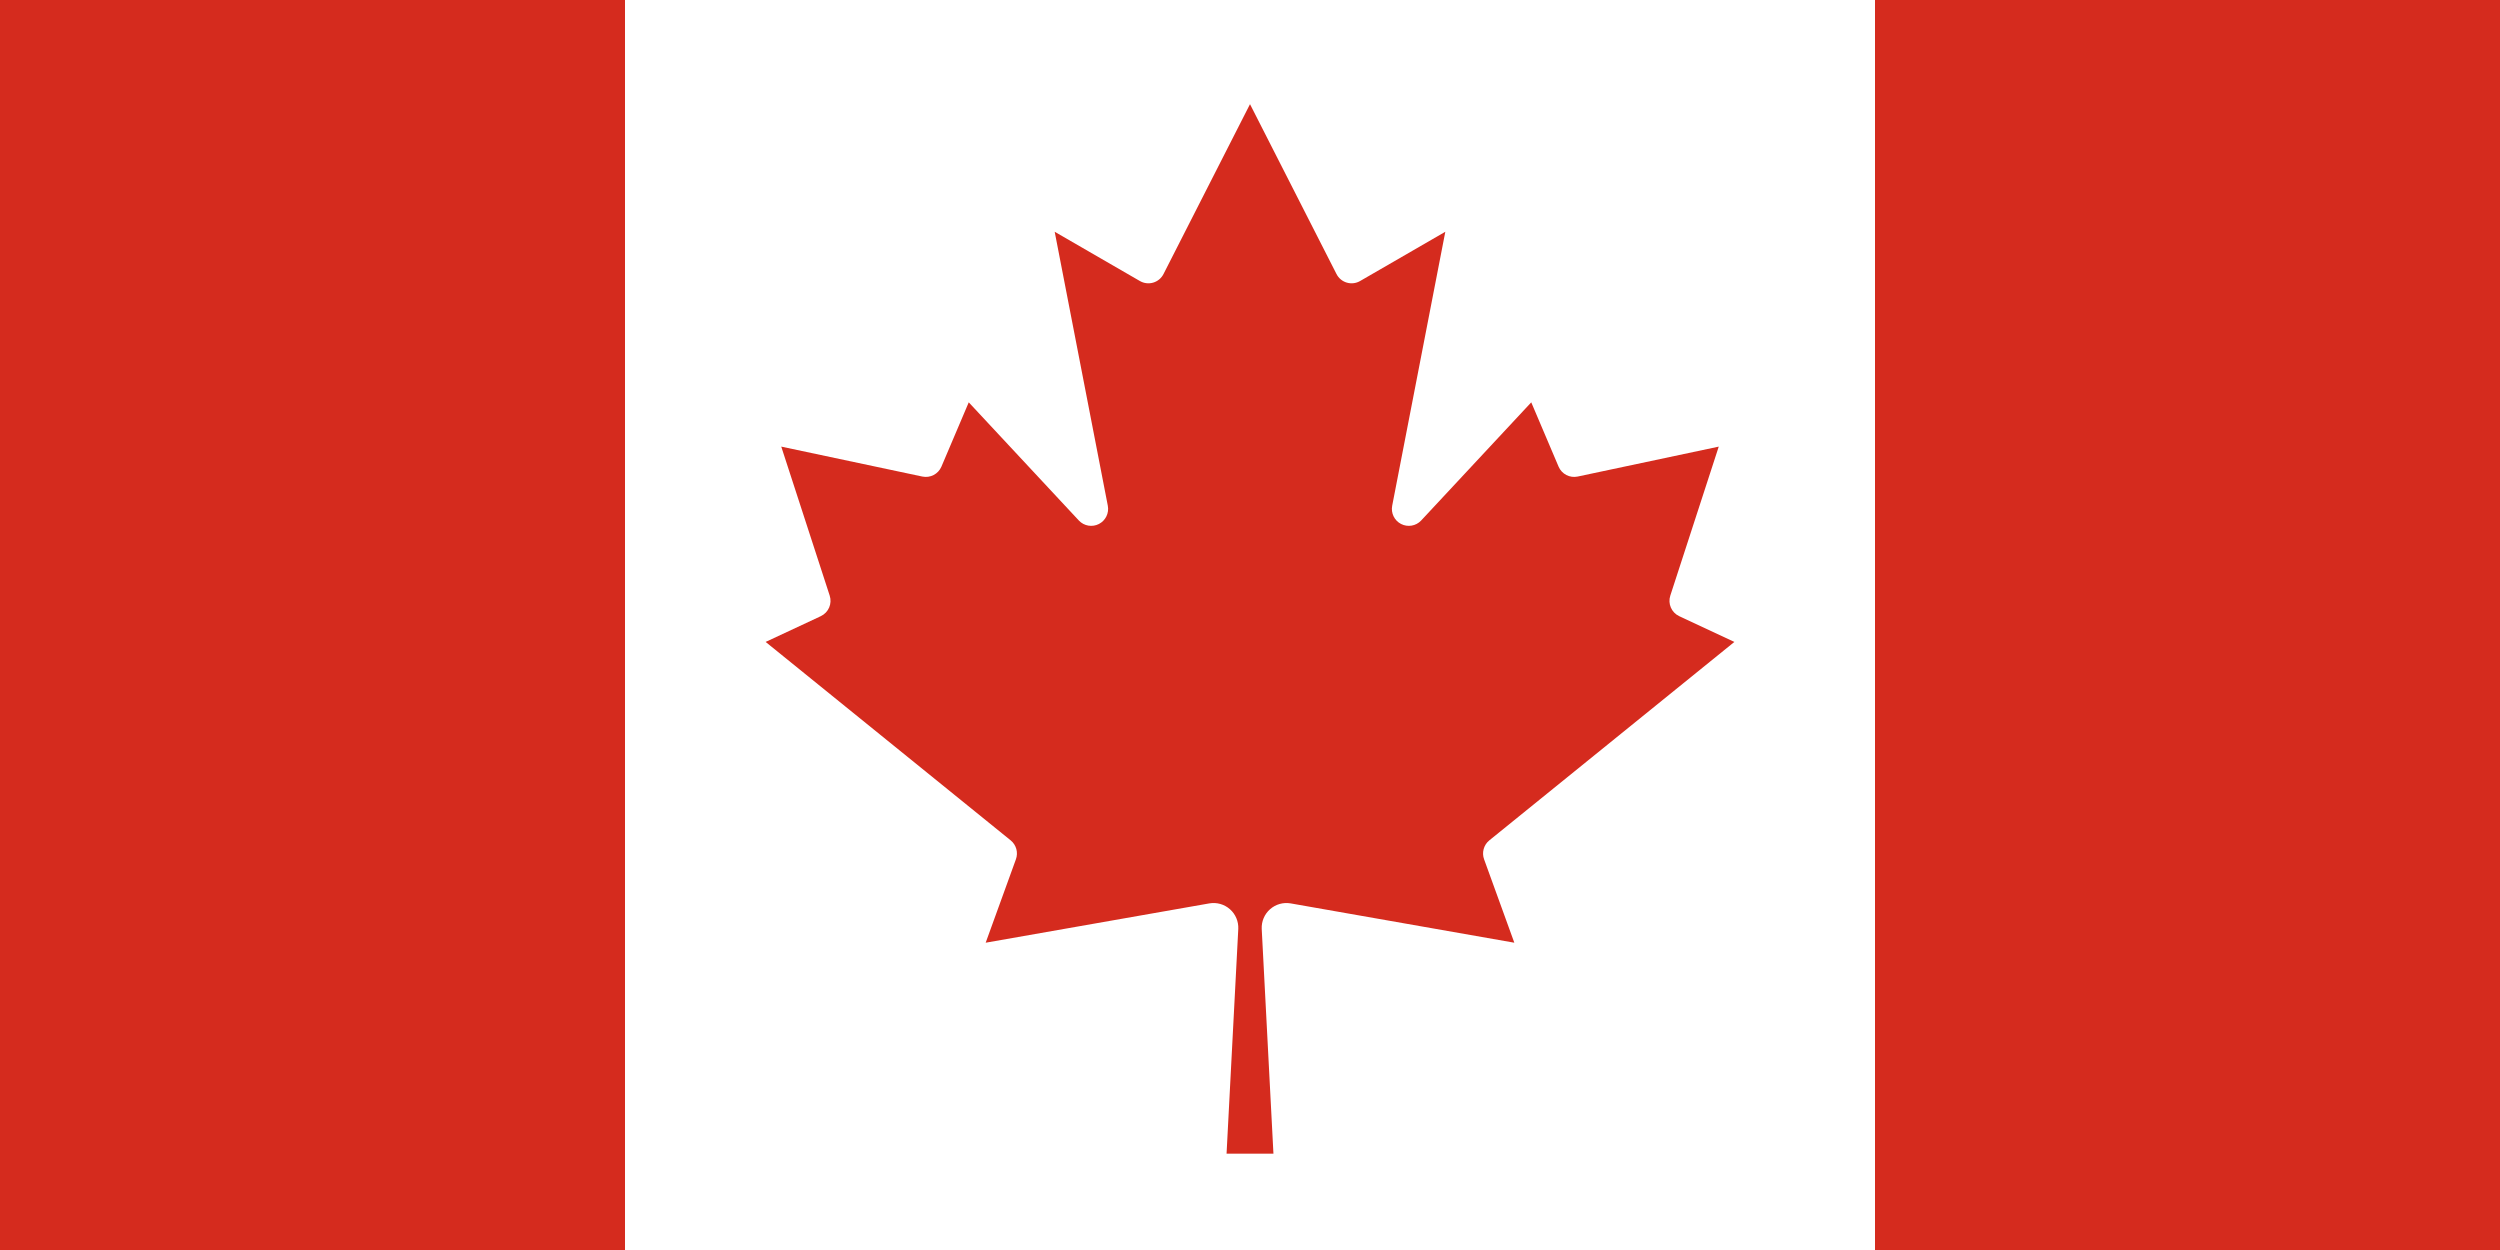
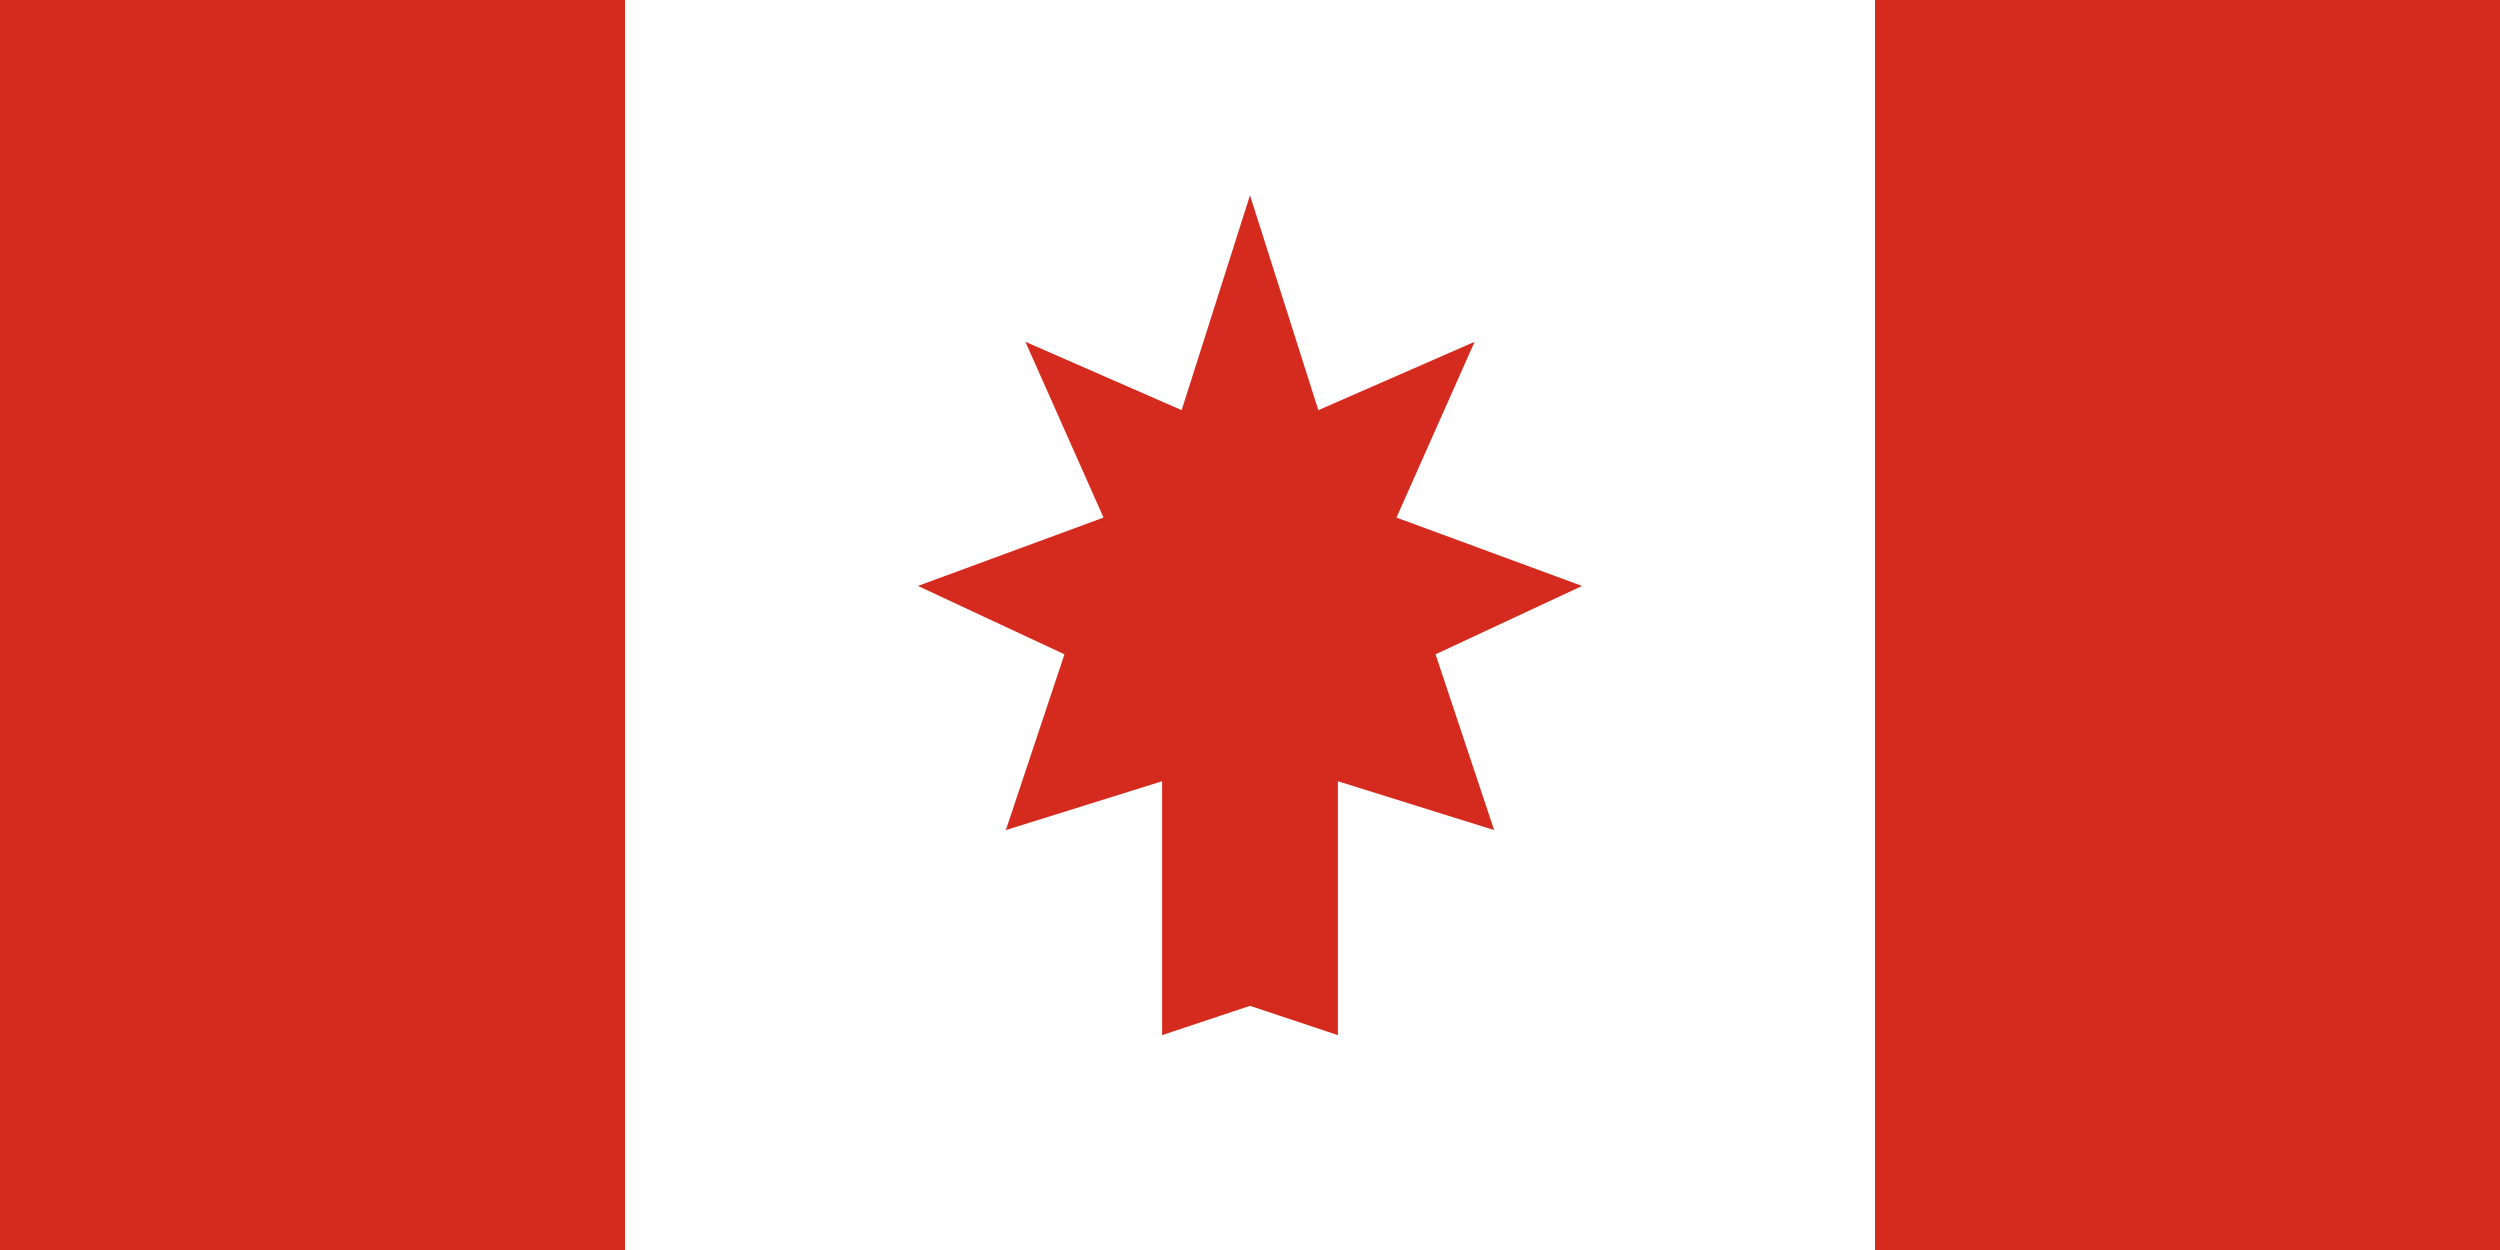
- <svg xmlns="http://www.w3.org/2000/svg" width="256" height="128" viewBox="0 0 256 128" version="1.1" id="svg1" xml:space="preserve">
-   <defs id="defs1" />
-   <g id="layer1">
-     <g id="g1" transform="scale(0.02666667)">
-       <path fill="#d52b1e" d="m 0,0 h 2400 l 99,99 H 7101 L 7200,0 H 9600 V 4800 H 7200 l -99,-99 H 2499 l -99,99 H 0 Z" id="path1" />
-       <path fill="#ffffff" d="M 2400,0 H 7200 V 4800 H 2400 Z m 2490,4430 -45,-863 a 95,95 0 0 1 111,-98 l 859,151 -116,-320 a 65,65 0 0 1 20,-73 l 941,-762 -212,-99 a 65,65 0 0 1 -34,-79 l 186,-572 -542,115 a 65,65 0 0 1 -73,-38 l -105,-247 -423,454 a 65,65 0 0 1 -111,-57 l 204,-1052 -327,189 a 65,65 0 0 1 -91,-27 l -332,-652 -332,652 a 65,65 0 0 1 -91,27 l -327,-189 204,1052 a 65,65 0 0 1 -111,57 l -423,-454 -105,247 a 65,65 0 0 1 -73,38 l -542,-115 186,572 a 65,65 0 0 1 -34,79 l -212,99 941,762 a 65,65 0 0 1 20,73 l -116,320 859,-151 a 95,95 0 0 1 111,98 l -45,863 z" id="path2" />
-     </g>
-   </g>
+ <svg xmlns="http://www.w3.org/2000/svg" viewBox="0 0 256 128">
+   <rect width="64" height="128" fill="#d52b1e" />
+   <rect x="64" width="128" height="128" fill="#ffffff" />
+   <rect x="192" width="64" height="128" fill="#d52b1e" />
+   <path fill="#d52b1e" d="M128,20 L121,42 L105,35 L113,53 L94,60 L109,67 L103,85 L119,80 L119,106 L128,103 L137,106 L137,80 L153,85 L147,67 L162,60 L143,53 L151,35 L135,42 Z" />
</svg>
